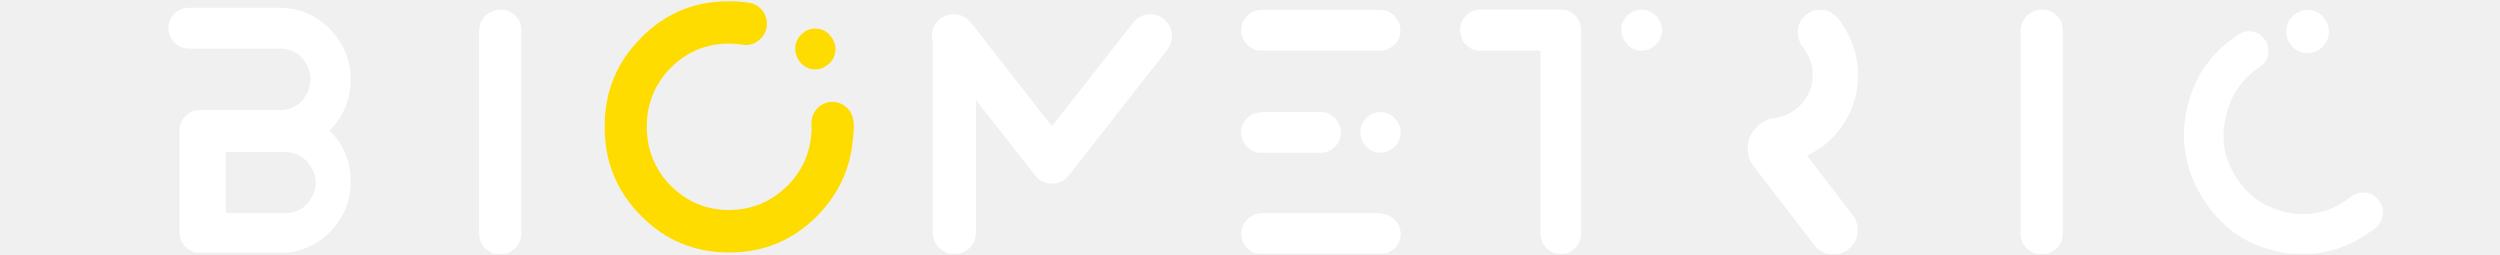
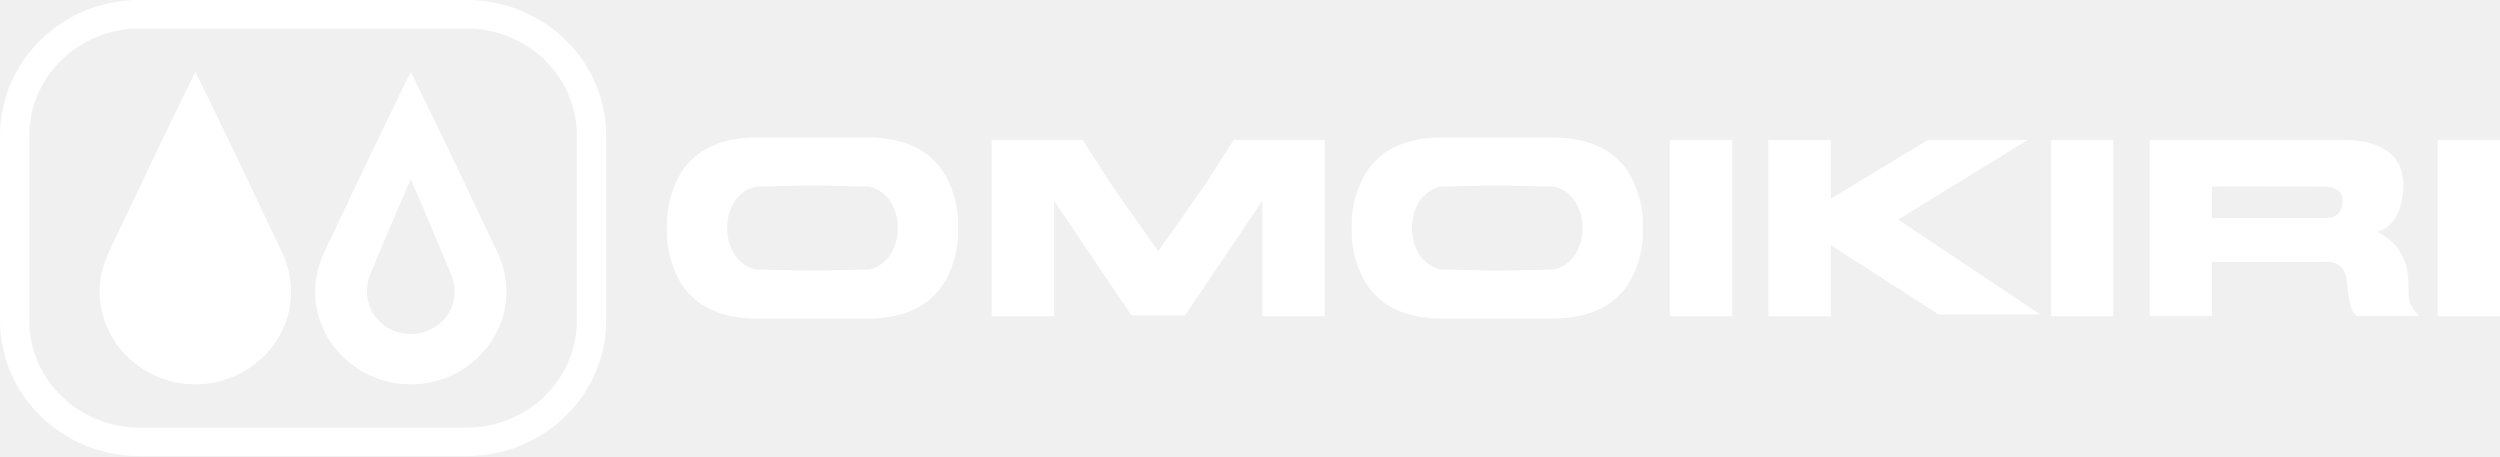
- <svg xmlns="http://www.w3.org/2000/svg" width="255" height="26" viewBox="0 0 255 26" fill="none">
-   <path fill-rule="evenodd" clip-rule="evenodd" d="M242.885 20.837C242.997 21.12 243.053 21.402 243.053 21.666C243.053 22.495 242.605 23.155 241.691 23.682C241.037 24.134 240.459 24.492 239.917 24.756C239.32 25.039 238.741 25.265 238.181 25.434C237.117 25.736 236.333 25.887 235.81 25.887H234C233.253 25.887 232.152 25.66 230.677 25.189C227.839 24.172 225.637 22.156 224.068 19.142C223.191 17.389 222.762 15.618 222.762 13.81C222.762 11.718 223.284 9.684 224.311 7.724C224.647 7.102 225.151 6.405 225.823 5.633C226.477 4.917 226.999 4.446 227.373 4.201C228.194 3.542 228.81 3.202 229.239 3.202L229.407 3.184C230.154 3.184 230.751 3.56 231.199 4.314C231.33 4.634 231.386 4.917 231.386 5.2C231.386 5.972 231.013 6.556 230.247 6.989C228.791 8.044 227.783 9.401 227.261 11.078C226.943 12.076 226.794 12.981 226.794 13.829C226.794 15.826 227.559 17.672 229.071 19.368C229.781 20.046 230.341 20.498 230.751 20.705C232.096 21.459 233.496 21.836 234.952 21.836C236.744 21.836 238.424 21.195 239.992 19.933C240.347 19.744 240.701 19.631 241.056 19.631C241.84 19.65 242.456 20.046 242.885 20.837Z" fill="white" />
-   <path fill-rule="evenodd" clip-rule="evenodd" d="M235.417 0.998C236.107 0.998 236.686 1.318 237.172 1.959C237.414 2.336 237.545 2.769 237.545 3.221C237.545 4.05 237.153 4.691 236.369 5.162C235.995 5.331 235.678 5.426 235.379 5.426C234.521 5.426 233.849 4.992 233.382 4.126C233.251 3.786 233.195 3.485 233.195 3.202C233.195 2.373 233.587 1.733 234.371 1.262C234.707 1.092 235.025 0.998 235.323 0.998H235.417Z" fill="white" />
-   <path fill-rule="evenodd" clip-rule="evenodd" d="M33.601 13.32C35.057 14.714 35.767 16.448 35.767 18.539C35.767 20.781 34.852 22.684 33.023 24.247C32.425 24.7 31.847 25.039 31.287 25.265C30.409 25.604 29.737 25.774 29.233 25.774H20.03C19.731 25.774 19.339 25.566 18.91 25.171C18.518 24.737 18.313 24.247 18.313 23.739V13.245C18.313 12.472 18.705 11.869 19.507 11.417C19.825 11.266 20.105 11.21 20.347 11.21C20.665 11.229 20.851 11.229 20.926 11.229H28.748C29.252 11.229 29.831 11.021 30.484 10.588C31.268 9.872 31.66 9.024 31.66 8.045C31.66 7.291 31.38 6.575 30.801 5.897C30.204 5.275 29.457 4.955 28.561 4.955H19.321C18.369 4.955 17.715 4.503 17.305 3.598C17.23 3.334 17.174 3.108 17.174 2.92V2.863C17.174 2.148 17.51 1.563 18.163 1.111C18.481 0.904 18.873 0.791 19.302 0.791H28.505C30.596 0.791 32.407 1.601 33.9 3.221C35.132 4.634 35.767 6.274 35.767 8.101C35.767 10.136 35.039 11.869 33.601 13.32ZM32.201 18.652C32.201 17.861 31.903 17.126 31.268 16.429C30.689 15.826 29.905 15.505 28.916 15.505H23.035V21.742H29.028C30.503 21.742 31.511 21.007 32.071 19.518C32.164 19.179 32.201 18.897 32.201 18.652Z" fill="white" />
-   <path fill-rule="evenodd" clip-rule="evenodd" d="M50.29 1.111C50.551 1.017 50.775 0.979 50.962 0.979H51.111C51.839 0.979 52.455 1.337 52.941 2.072C53.09 2.411 53.165 2.732 53.165 3.033V23.852C53.165 24.738 52.717 25.378 51.839 25.793C51.634 25.868 51.485 25.906 51.41 25.906H50.645C50.29 25.906 49.879 25.68 49.394 25.246C49.039 24.832 48.871 24.361 48.871 23.814V3.108C48.89 2.185 49.356 1.526 50.29 1.111Z" fill="white" />
-   <path fill-rule="evenodd" clip-rule="evenodd" d="M96.249 1.677C96.567 1.527 96.903 1.451 97.239 1.451H97.314C98.023 1.451 98.62 1.79 99.143 2.45C99.33 2.713 101.7 5.728 106.237 11.531L107.301 12.869C110.586 8.686 113.405 5.106 115.738 2.111C116.224 1.677 116.728 1.451 117.251 1.451H117.4C118.147 1.451 118.763 1.828 119.229 2.563C119.435 2.921 119.547 3.279 119.547 3.656C119.547 4.315 119.248 4.956 118.669 5.577L108.869 18.087C108.402 18.521 107.879 18.728 107.301 18.728C106.479 18.728 105.826 18.351 105.341 17.579L99.554 10.212V23.57C99.554 24.682 99.05 25.435 98.041 25.831C97.892 25.869 97.799 25.887 97.724 25.887H97.015C96.641 25.887 96.231 25.68 95.764 25.266C95.335 24.795 95.129 24.248 95.129 23.608V4.277L95.055 3.674C95.055 2.827 95.447 2.148 96.249 1.677Z" fill="white" />
-   <path fill-rule="evenodd" clip-rule="evenodd" d="M183.355 3.297C183.355 2.486 183.728 1.827 184.456 1.337C184.83 1.111 185.184 0.998 185.558 0.998H185.763C186.603 0.998 187.331 1.526 187.966 2.562C188.993 4.107 189.515 5.784 189.515 7.611V7.668C189.515 9.91 188.75 11.926 187.238 13.715C186.472 14.488 185.95 14.959 185.651 15.091C185.184 15.411 184.736 15.675 184.326 15.882V15.901C187.275 19.726 188.899 21.817 189.161 22.194C189.366 22.608 189.478 22.985 189.478 23.324V23.588C189.478 24.379 189.067 25.058 188.246 25.642C187.873 25.83 187.592 25.924 187.424 25.924H186.603C186.174 25.887 185.707 25.642 185.24 25.227C180.872 19.556 178.632 16.655 178.557 16.523C178.371 16.127 178.277 15.731 178.277 15.336V15.072C178.277 14.13 178.707 13.301 179.565 12.604C180.125 12.227 180.648 12.02 181.152 12.02C181.582 11.944 181.974 11.812 182.291 11.681C183.299 11.191 184.046 10.456 184.531 9.42C184.774 8.817 184.886 8.271 184.886 7.8V7.46C184.886 6.65 184.606 5.84 184.046 5.011L184.064 4.973C183.616 4.521 183.392 3.975 183.392 3.334V3.297H183.355Z" fill="white" />
-   <path fill-rule="evenodd" clip-rule="evenodd" d="M167.524 0.998C168.177 0.998 168.756 1.337 169.241 2.016C169.428 2.374 169.521 2.732 169.521 3.108C169.521 3.862 169.148 4.465 168.42 4.936C168.102 5.087 167.804 5.162 167.542 5.162H167.374C166.665 5.162 166.086 4.804 165.638 4.069C165.47 3.73 165.377 3.391 165.377 3.052C165.377 2.298 165.732 1.695 166.441 1.243C166.758 1.074 167.076 0.979 167.393 0.979H167.524V0.998Z" fill="white" />
-   <path fill-rule="evenodd" clip-rule="evenodd" d="M207.528 1.111C207.789 1.017 208.013 0.979 208.2 0.979H208.349C209.078 0.979 209.694 1.337 210.179 2.072C210.328 2.411 210.403 2.732 210.403 3.033V23.852C210.403 24.738 209.955 25.378 209.078 25.793C208.872 25.868 208.723 25.906 208.648 25.906H207.883C207.528 25.906 207.117 25.68 206.632 25.246C206.277 24.832 206.109 24.361 206.109 23.814V3.108C206.147 2.185 206.613 1.526 207.528 1.111Z" fill="white" />
-   <path fill-rule="evenodd" clip-rule="evenodd" d="M128.713 0.998H140.754L140.81 1.017H140.847C141.575 1.017 142.172 1.394 142.62 2.147C142.77 2.449 142.844 2.788 142.844 3.108C142.844 3.918 142.452 4.54 141.668 4.973C141.388 5.105 141.108 5.162 140.847 5.162H128.564C127.985 5.162 127.481 4.898 127.033 4.352C126.753 3.975 126.604 3.579 126.604 3.165V2.995C126.604 2.355 126.921 1.808 127.556 1.337C127.91 1.13 128.246 1.017 128.582 1.017H128.62L128.713 0.998Z" fill="white" />
-   <path fill-rule="evenodd" clip-rule="evenodd" d="M128.638 11.436C128.676 11.436 128.676 11.436 128.676 11.417L134.873 11.436C135.303 11.436 135.732 11.643 136.199 12.076C136.572 12.51 136.777 13 136.777 13.508C136.777 14.224 136.441 14.827 135.788 15.279C135.452 15.487 135.135 15.581 134.836 15.581H128.526C127.929 15.581 127.388 15.261 126.94 14.639C126.716 14.281 126.604 13.942 126.604 13.602V13.414C126.604 12.755 126.94 12.19 127.612 11.718C127.966 11.549 128.302 11.473 128.601 11.473H128.638V11.436Z" fill="white" />
-   <path fill-rule="evenodd" clip-rule="evenodd" d="M148.93 3.071C148.93 2.355 149.247 1.752 149.9 1.281C150.255 1.074 150.591 0.979 150.927 0.979H159.29C160 0.979 160.578 1.337 161.045 2.072C161.194 2.411 161.269 2.732 161.269 3.033V23.89C161.269 24.662 160.877 25.265 160.112 25.717C159.85 25.83 159.682 25.887 159.57 25.887H158.861C158.525 25.868 158.152 25.68 157.722 25.303C157.33 24.888 157.125 24.342 157.125 23.663V5.162H150.871C150.218 5.162 149.658 4.823 149.191 4.145C149.023 3.749 148.93 3.391 148.93 3.071Z" fill="white" />
-   <path fill-rule="evenodd" clip-rule="evenodd" d="M138.758 13.49C138.758 12.699 139.15 12.077 139.934 11.625C140.233 11.493 140.513 11.437 140.755 11.437H140.867C141.633 11.437 142.249 11.851 142.678 12.661C142.809 12.944 142.865 13.226 142.865 13.49C142.865 14.319 142.473 14.941 141.67 15.374C141.371 15.506 141.129 15.563 140.905 15.563H140.699C140.046 15.563 139.505 15.223 139.038 14.526C138.851 14.168 138.758 13.829 138.758 13.49Z" fill="white" />
-   <path fill-rule="evenodd" clip-rule="evenodd" d="M141.221 21.836C141.707 21.968 142.099 22.194 142.36 22.515C142.696 22.91 142.864 23.363 142.864 23.871C142.864 24.663 142.472 25.284 141.688 25.736C141.426 25.831 141.258 25.868 141.184 25.868H128.284C127.948 25.868 127.538 25.642 127.09 25.19C126.772 24.757 126.623 24.342 126.623 23.909V23.777C126.623 23.061 126.978 22.477 127.706 22.025C127.911 21.893 128.247 21.799 128.695 21.742H140.754C140.754 21.799 140.922 21.817 141.221 21.836Z" fill="white" />
-   <path fill-rule="evenodd" clip-rule="evenodd" d="M76.407 0.283C76.985 0.358 77.452 0.66 77.807 1.131C78.162 1.62 78.292 2.148 78.199 2.751C78.106 3.335 77.807 3.806 77.34 4.164C76.855 4.522 76.332 4.654 75.753 4.56C75.305 4.484 74.839 4.447 74.372 4.447C72.038 4.447 70.06 5.276 68.417 6.915C66.793 8.573 65.972 10.57 65.972 12.925C65.972 15.261 66.793 17.277 68.417 18.954V18.935C70.041 20.574 72.038 21.422 74.372 21.422C76.705 21.403 78.684 20.574 80.327 18.935V18.954C81.746 17.503 82.548 15.807 82.735 13.848V13.81C82.772 13.509 82.791 13.226 82.791 12.944C82.772 12.906 82.772 12.849 82.772 12.793C82.716 12.209 82.866 11.681 83.239 11.21C83.612 10.739 84.079 10.476 84.677 10.4C85.255 10.344 85.778 10.494 86.245 10.871C86.711 11.248 86.973 11.719 87.047 12.322C87.085 12.529 87.085 12.736 87.085 12.944C87.085 13.396 87.047 13.848 86.991 14.3V14.262C86.73 17.221 85.516 19.82 83.37 22.006C80.887 24.512 77.9 25.755 74.372 25.755C70.844 25.755 67.857 24.512 65.374 22.006C62.891 19.5 61.659 16.467 61.678 12.925C61.659 9.383 62.891 6.368 65.374 3.881V3.862C67.857 1.357 70.844 0.113 74.372 0.132C75.081 0.132 75.753 0.17 76.407 0.283Z" fill="#FFDC00" />
-   <path fill-rule="evenodd" clip-rule="evenodd" d="M81.111 4.974C81.111 4.182 81.503 3.561 82.287 3.108C82.586 2.976 82.866 2.92 83.109 2.92H83.221C83.986 2.92 84.602 3.334 85.031 4.163C85.162 4.446 85.218 4.729 85.218 4.992C85.218 5.821 84.826 6.443 84.023 6.876C83.725 7.008 83.482 7.065 83.258 7.065H83.053C82.399 7.065 81.858 6.726 81.391 6.029C81.205 5.652 81.111 5.313 81.111 4.974Z" fill="#FFDC00" />
+ <svg xmlns="http://www.w3.org/2000/svg" width="148" height="27" viewBox="0 0 148 27" fill="none">
+   <g clip-path="url(#clip0_241_2477)">
+     <path fill-rule="evenodd" clip-rule="evenodd" d="M98.85 18.719H102.548V8.281H98.85V18.719ZM78.428 8.281H73.036L71.347 10.923L68.568 14.874L65.79 10.923L64.1 8.281H58.709V18.719H62.406V11.889L66.982 18.675H70.152L74.728 11.889V18.719H78.425L78.428 8.281ZM97.262 13.326C97.262 12.567 97.143 11.923 96.943 11.371C96.031 8.482 93.377 8.141 91.969 8.141C90.945 8.141 89.578 8.141 88.642 8.141H88.64C87.701 8.141 86.337 8.141 85.312 8.141C83.905 8.141 81.251 8.482 80.339 11.371C80.139 11.923 80.02 12.567 80.02 13.326C80.02 13.385 80.022 13.441 80.025 13.5C80.025 13.559 80.02 13.613 80.02 13.672C80.02 14.431 80.139 15.075 80.339 15.627C81.251 18.516 83.905 18.857 85.312 18.857C86.337 18.857 87.704 18.857 88.64 18.857H88.642C89.58 18.857 90.945 18.857 91.969 18.857C93.377 18.857 96.031 18.516 96.943 15.627C97.143 15.075 97.262 14.431 97.262 13.672C97.262 13.613 97.26 13.557 97.257 13.5C97.257 13.441 97.262 13.385 97.262 13.326ZM93.112 15.263C92.804 15.63 92.417 15.851 92.066 15.933C92.002 15.943 91.937 15.96 91.875 15.96C91.345 15.96 90.2 15.995 89.264 16.01C89.26 16.01 89.258 16.012 89.253 16.012C89.115 16.019 88.9 16.019 88.642 16.019C88.642 16.019 88.642 16.019 88.64 16.019C88.64 16.019 88.64 16.019 88.638 16.019C88.382 16.021 88.164 16.019 88.026 16.012C88.022 16.012 88.018 16.01 88.016 16.01C87.079 15.993 85.934 15.96 85.405 15.96C85.343 15.96 85.278 15.943 85.213 15.933C84.861 15.851 84.475 15.63 84.165 15.263C83.825 14.835 83.589 14.232 83.584 13.5C83.586 12.768 83.825 12.164 84.165 11.737C84.475 11.369 84.861 11.149 85.213 11.067C85.278 11.057 85.343 11.04 85.405 11.04C85.934 11.04 87.079 11.005 88.016 10.99C88.02 10.99 88.022 10.988 88.026 10.988C88.164 10.982 88.379 10.98 88.638 10.982C88.638 10.982 88.638 10.982 88.64 10.982C88.64 10.982 88.64 10.982 88.642 10.982C88.898 10.98 89.115 10.982 89.253 10.988C89.258 10.988 89.262 10.99 89.264 10.99C90.2 11.007 91.345 11.04 91.875 11.04C91.937 11.04 92.004 11.057 92.066 11.067C92.419 11.149 92.804 11.371 93.112 11.737C93.452 12.164 93.691 12.768 93.693 13.5C93.689 14.23 93.452 14.835 93.112 15.263ZM56.72 13.326C56.72 12.567 56.602 11.923 56.402 11.371C55.489 8.482 52.835 8.141 51.428 8.141C50.403 8.141 49.037 8.141 48.098 8.141H48.096C47.158 8.141 45.793 8.141 44.769 8.141C43.361 8.141 40.708 8.482 39.795 11.371C39.595 11.923 39.477 12.567 39.477 13.326C39.477 13.385 39.479 13.441 39.481 13.5C39.481 13.559 39.477 13.613 39.477 13.672C39.477 14.431 39.595 15.075 39.795 15.627C40.708 18.516 43.361 18.857 44.769 18.857C45.793 18.857 47.158 18.857 48.096 18.857H48.098C49.037 18.857 50.403 18.857 51.428 18.857C52.835 18.857 55.489 18.516 56.402 15.627C56.602 15.075 56.72 14.431 56.72 13.672C56.72 13.613 56.718 13.557 56.716 13.5C56.716 13.441 56.72 13.385 56.72 13.326ZM52.571 15.263C52.263 15.63 51.876 15.851 51.525 15.933C51.46 15.943 51.396 15.96 51.333 15.96C50.804 15.96 49.659 15.995 48.722 16.01C48.718 16.01 48.716 16.012 48.712 16.012C48.574 16.019 48.359 16.019 48.1 16.019C48.1 16.019 48.1 16.019 48.098 16.019C48.098 16.019 48.098 16.019 48.096 16.019C47.84 16.021 47.623 16.019 47.485 16.012C47.481 16.012 47.476 16.01 47.474 16.01C46.538 15.993 45.393 15.96 44.864 15.96C44.801 15.96 44.737 15.943 44.672 15.933C44.319 15.851 43.934 15.63 43.626 15.263C43.286 14.835 43.047 14.232 43.045 13.5C43.047 12.768 43.286 12.164 43.626 11.737C43.934 11.369 44.321 11.149 44.672 11.067C44.737 11.057 44.801 11.04 44.864 11.04C45.393 11.04 46.538 11.005 47.474 10.99C47.478 10.99 47.481 10.988 47.485 10.988C47.623 10.982 47.838 10.98 48.096 10.982C48.096 10.982 48.096 10.982 48.098 10.982C48.098 10.982 48.098 10.982 48.1 10.982C48.357 10.98 48.574 10.982 48.712 10.988C48.716 10.988 48.72 10.99 48.722 10.99C49.659 11.007 50.804 11.04 51.333 11.04C51.396 11.04 51.46 11.057 51.525 11.067C51.878 11.149 52.263 11.371 52.571 11.737C52.911 12.164 53.15 12.768 53.152 13.5C53.15 14.23 52.911 14.835 52.571 15.263ZM120.045 8.279H114.137L108.387 11.764V8.283H104.689V18.721H108.387V14.517L114.77 18.616H120.786L112.372 13.002L120.045 8.279ZM142.594 17.564C142.542 16.864 142.891 14.774 140.715 13.724C140.715 13.724 142.273 13.511 142.273 10.921C142.273 8.331 139.415 8.281 138.733 8.281C138.132 8.281 132.328 8.281 130.953 8.281V8.279H127.255V18.717H130.953V15.502H137.586C137.586 15.502 138.718 15.326 138.899 16.428C139.079 17.529 139.028 18.38 139.529 18.704H143.25C143.25 18.704 142.646 18.265 142.594 17.564ZM137.663 12.912C137.117 12.912 132.601 12.912 130.953 12.912V11.036C132.362 11.038 137.229 11.046 137.625 11.046C138.087 11.046 138.679 11.235 138.679 11.885C138.681 12.536 138.333 12.912 137.663 12.912ZM144.305 8.281V18.719H148.003V8.281C148 8.281 144.305 8.281 144.305 8.281ZM121.416 18.719H125.114V8.281H121.416V18.719Z" fill="white" />
+     <path fill-rule="evenodd" clip-rule="evenodd" d="M26.694 16.223C25.786 14.088 25.267 12.774 24.318 10.613C23.393 12.718 22.855 13.977 21.931 16.223C21.219 17.957 22.43 19.767 24.318 19.767C26.152 19.767 27.452 18.006 26.694 16.223ZM24.318 22.752C20.33 22.752 17.39 18.733 19.196 14.927C21.081 10.95 22.25 8.467 24.318 4.248C26.389 8.467 27.557 10.95 29.44 14.927C31.246 18.733 28.306 22.752 24.318 22.752Z" fill="white" />
+     <path fill-rule="evenodd" clip-rule="evenodd" d="M11.566 22.752C7.578 22.752 4.638 18.733 6.442 14.927C8.327 10.95 9.496 8.467 11.566 4.248C13.637 8.467 14.805 10.95 16.689 14.927C18.494 18.733 15.554 22.752 11.566 22.752Z" fill="white" />
+     <path fill-rule="evenodd" clip-rule="evenodd" d="M8.252 27H27.635C32.184 27 35.886 23.402 35.886 18.98V8.02C35.884 3.598 32.182 0 27.632 0H8.252C3.702 0 0 3.598 0 8.02V18.982C0 23.402 3.702 27 8.252 27ZM27.632 1.688C31.224 1.688 34.147 4.529 34.147 8.02V18.982C34.147 22.474 31.224 25.314 27.632 25.314H8.252C4.66 25.314 1.737 22.474 1.737 18.982V8.02C1.737 4.529 4.66 1.688 8.252 1.688H27.632Z" fill="white" />
+   </g>
+   <defs>
+     <clipPath id="clip0_241_2477">
+       <rect width="148" height="27" fill="white" />
+     </clipPath>
+   </defs>
</svg>
